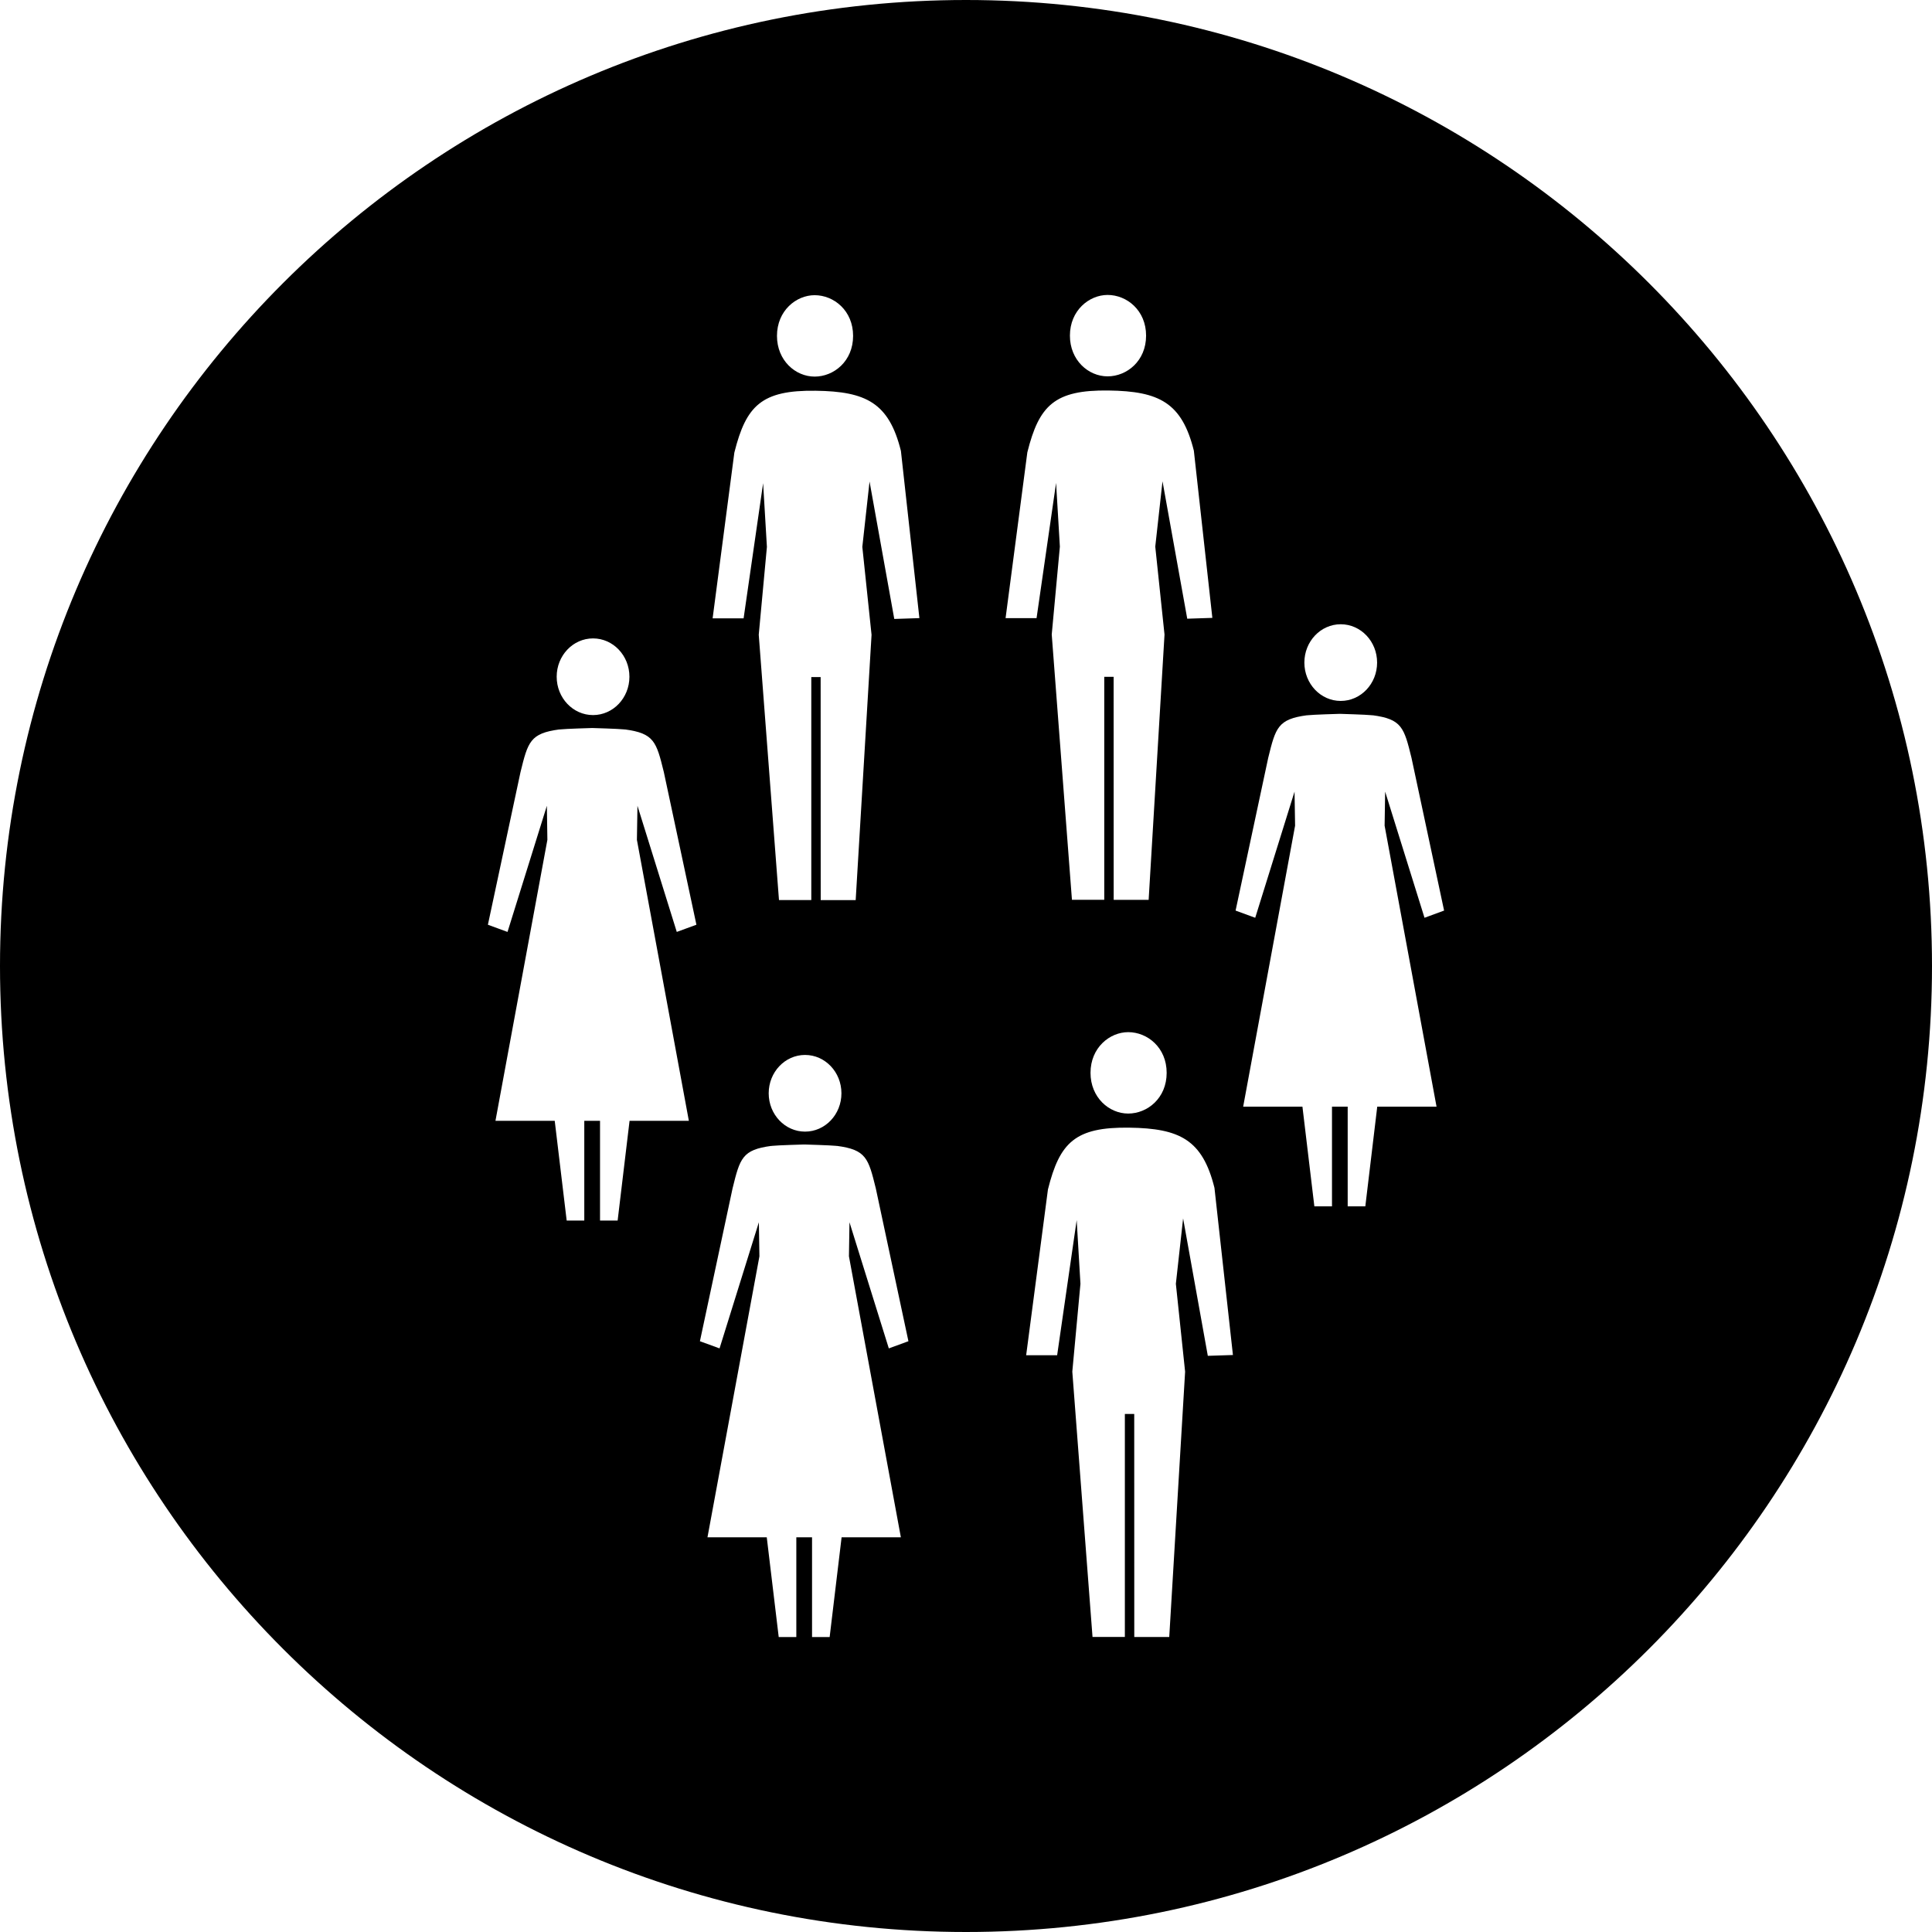
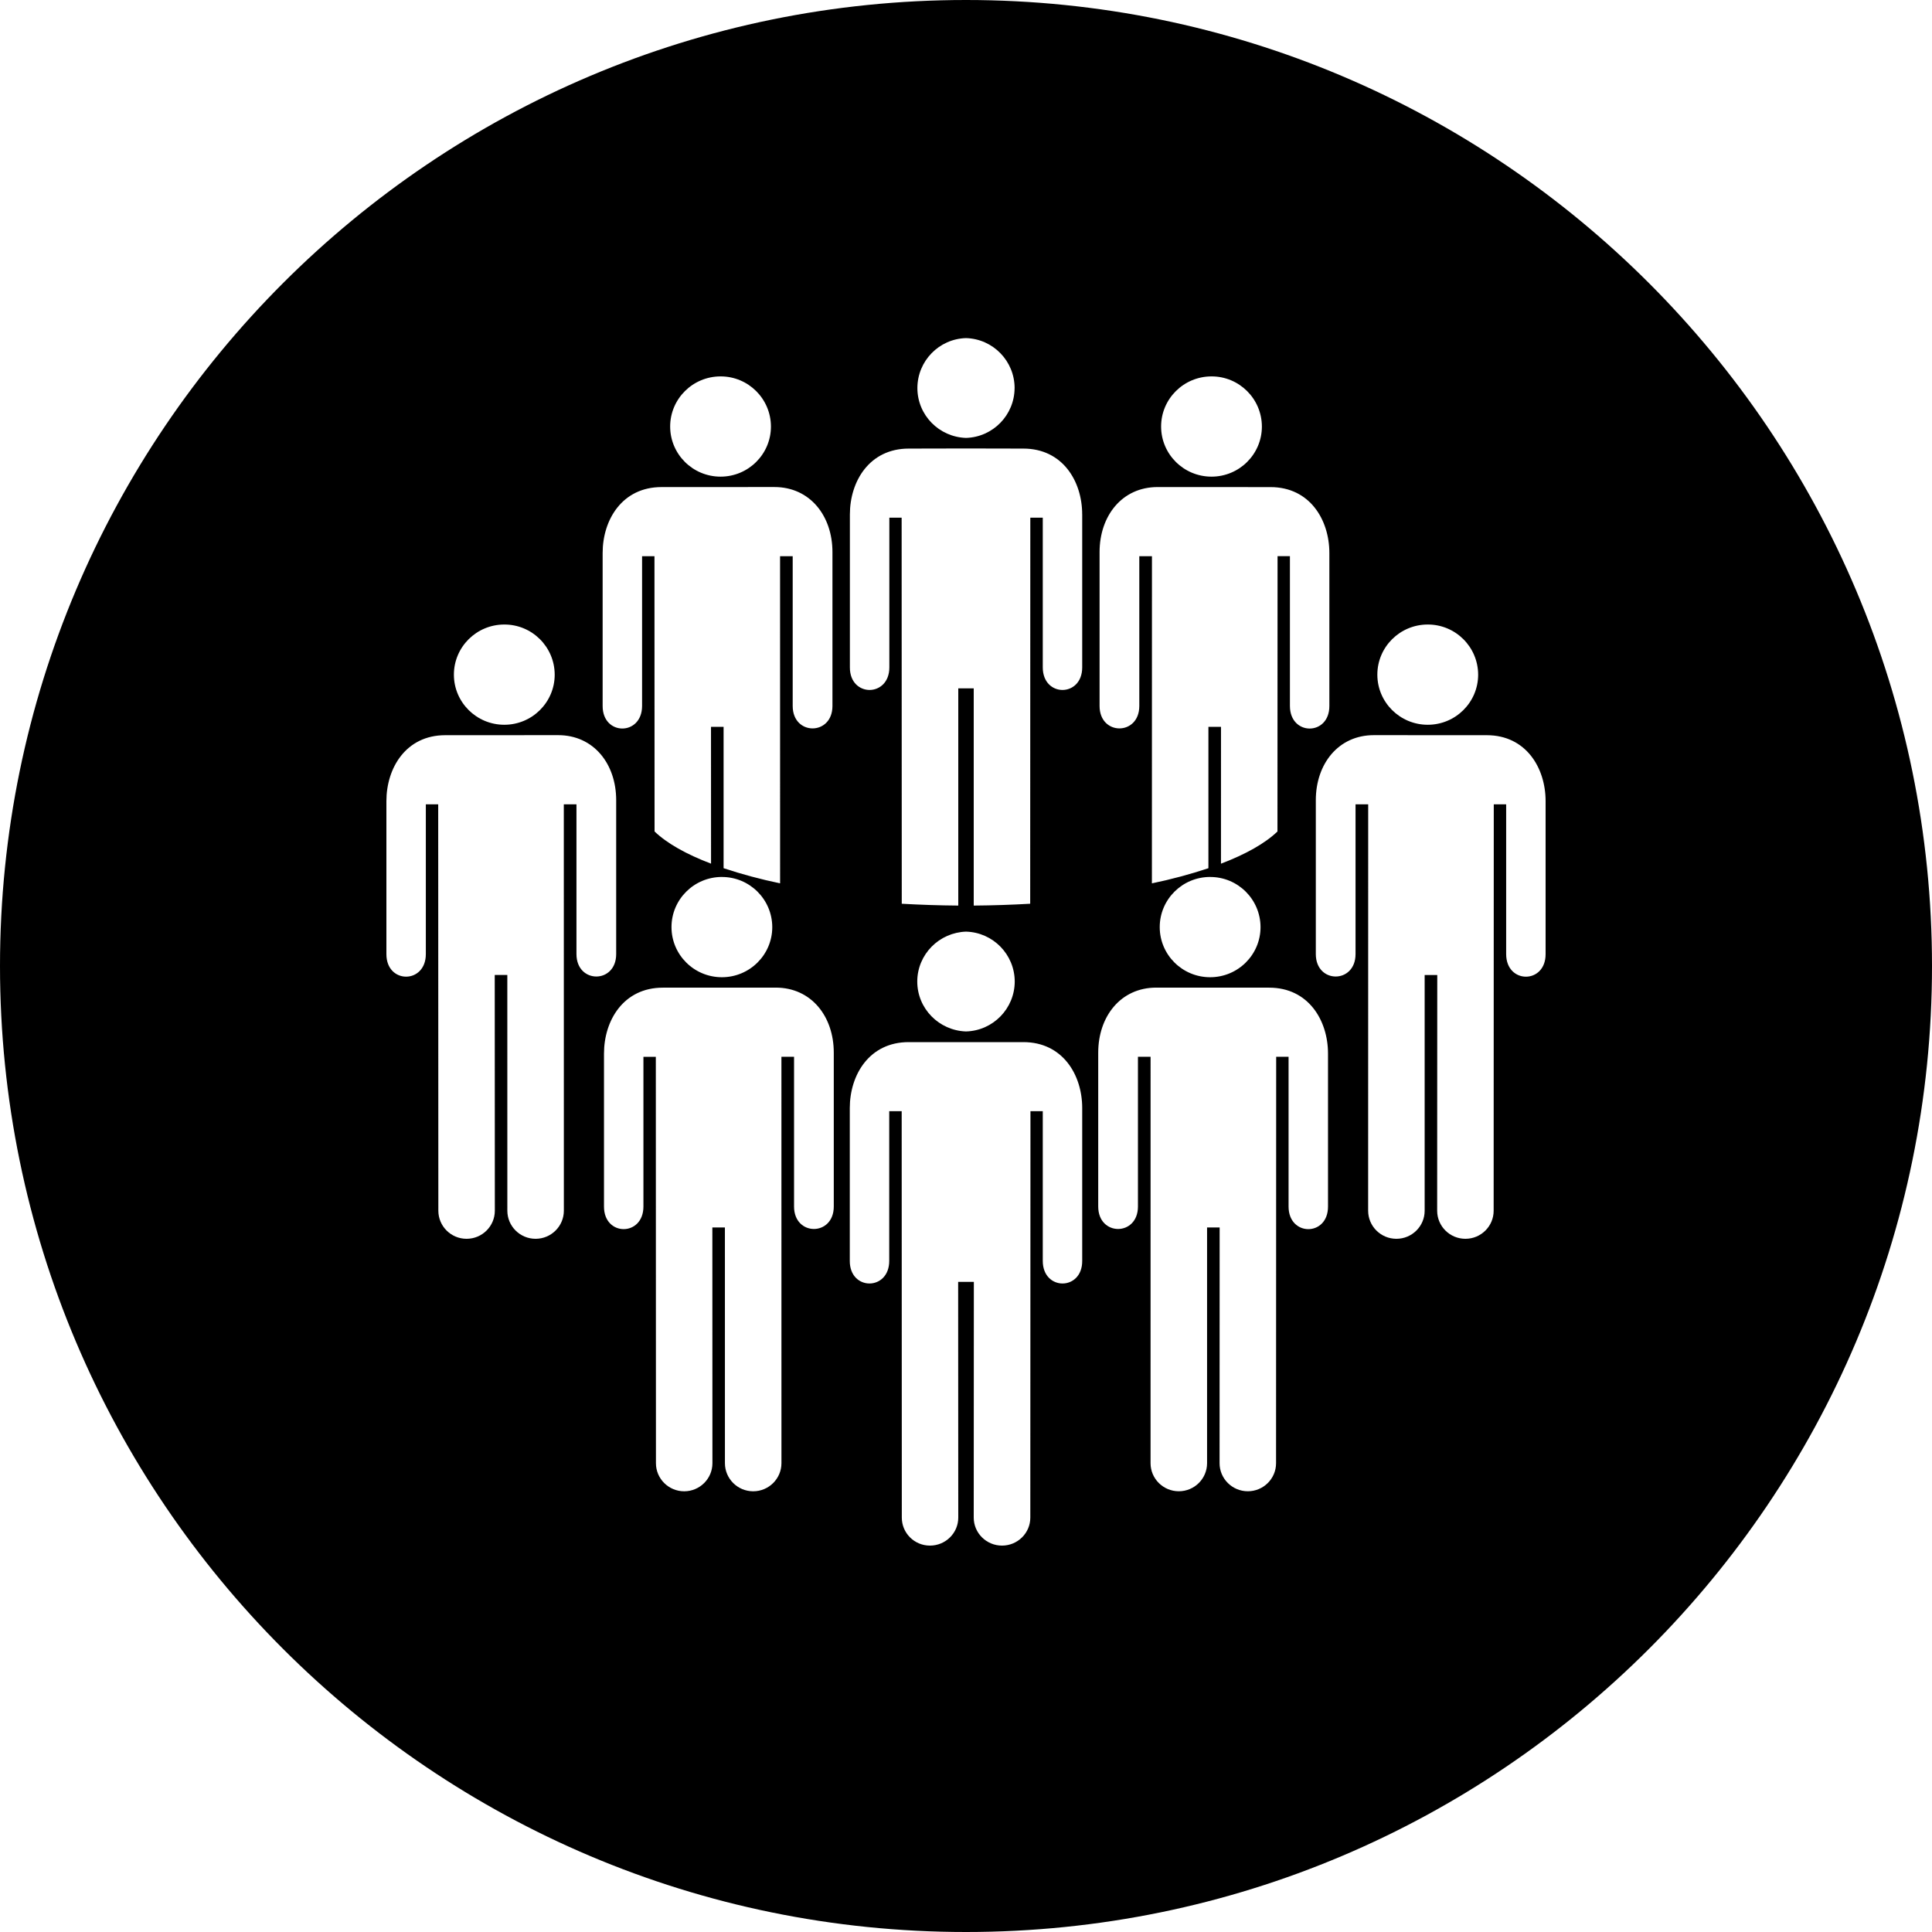
<svg xmlns="http://www.w3.org/2000/svg" viewBox="0 0 80 80">
-   <path d="M40 0c22.076 0 40 17.923 40 40 0 22.076-17.924 40-40 40S0 62.075 0 40C0 17.923 17.924 0 40 0zm-2.697 63.656l-2.15-11.635.022-1.41 1.629 5.223.812-.297-1.35-6.325c-.309-1.254-.4-1.602-1.609-1.763l-.007.005c-.006 0-.01-.005-.015-.006-.242-.026-1.316-.057-1.316-.057h-.034s-1.08.03-1.321.057l-.015.006-.008-.005c-1.209.161-1.3.51-1.608 1.763l-1.351 6.325.813.297 1.628-5.222.023 1.41-2.151 11.634h2.455l.495 4.13h.729v-4.13h.651v4.13h.729l.495-4.13h2.454zm5.188-7.538h1.283l.809-5.597.156 2.638-.337 3.637.837 10.987h1.339v-9.234h.388l.002 9.236h1.448l.657-10.985-.383-3.64.3-2.708 1.023 5.69 1.04-.034-.765-6.923c-.495-1.99-1.436-2.464-3.533-2.491-2.236-.03-2.876.614-3.362 2.559l-.902 6.865zM28.524 46.41l-2.151-11.634.023-1.41 1.628 5.223.813-.298-1.35-6.324c-.309-1.254-.4-1.601-1.61-1.763l-.007.005c-.005 0-.01-.005-.014-.005-.242-.028-1.317-.058-1.317-.058h-.033s-1.08.03-1.321.058c-.006 0-.011.004-.016.005l-.007-.005c-1.209.162-1.3.51-1.608 1.763l-1.351 6.324.812.298 1.63-5.223.021 1.41-2.15 11.634h2.454l.495 4.13h.729v-4.13h.652v4.13h.729l.494-4.13h2.455zm30.96-.586l-2.15-11.634.022-1.41 1.63 5.223.811-.298-1.35-6.324c-.308-1.255-.4-1.602-1.609-1.764l-.007.005c-.006 0-.01-.005-.016-.005-.241-.027-1.315-.058-1.315-.058h-.034s-1.08.03-1.321.058c-.005 0-.01.004-.015.005l-.008-.005c-1.209.162-1.3.51-1.608 1.764l-1.351 6.324.813.298 1.628-5.223.023 1.41-2.15 11.634h2.454l.494 4.129h.73v-4.13h.65v4.13h.73l.494-4.13h2.455zm-26.149 1.034c.833 0 1.507-.71 1.507-1.587s-.674-1.588-1.507-1.588c-.831 0-1.505.711-1.505 1.588 0 .876.674 1.587 1.505 1.587zm13.381-.748c.798 0 1.593-.639 1.593-1.686 0-1.046-.795-1.685-1.593-1.685-.763 0-1.56.64-1.56 1.685 0 1.017.764 1.686 1.56 1.686zM29.507 25.605h1.284l.808-5.597.157 2.638-.338 3.637.838 10.987h1.338v-9.234h.387l.003 9.236h1.448l.657-10.985-.382-3.641.299-2.707 1.024 5.69 1.04-.034-.765-6.923c-.495-1.99-1.437-2.465-3.534-2.492-2.236-.03-2.876.615-3.363 2.56l-.9 6.865zm12.132-.01h1.283l.808-5.598.157 2.638-.337 3.638.837 10.986h1.338v-9.234h.388l.002 9.236h1.448l.657-10.984-.383-3.642.3-2.706 1.024 5.69 1.04-.034-.766-6.923c-.495-1.99-1.436-2.465-3.533-2.492-2.235-.03-2.876.615-3.362 2.56l-.901 6.864zM24.556 29.61c.832 0 1.507-.71 1.507-1.588 0-.876-.675-1.587-1.507-1.587-.831 0-1.505.711-1.505 1.587 0 .877.674 1.588 1.505 1.588zm30.96-.586c.833 0 1.507-.71 1.507-1.588 0-.877-.674-1.587-1.507-1.587-.831 0-1.505.71-1.505 1.587s.674 1.588 1.505 1.588zm-21.783-13.43c.797 0 1.592-.639 1.592-1.686 0-1.045-.795-1.685-1.592-1.685-.764 0-1.56.64-1.56 1.685 0 1.018.763 1.686 1.56 1.686zm12.13-.01c.798 0 1.594-.638 1.594-1.686 0-1.046-.796-1.685-1.594-1.685-.763 0-1.56.64-1.56 1.685 0 1.018.764 1.686 1.56 1.686z" fill-rule="evenodd" />
+   <path d="M40 0c22.076 0 40 17.923 40 40 0 22.076-17.924 40-40 40S0 62.075 0 40C0 17.923 17.924 0 40 0zm4.812 45.882c0-1.381-.814-2.73-2.436-2.73h-4.752c-1.622 0-2.436 1.349-2.436 2.73v6.329c-.005 1.247 1.633 1.247 1.633 0v-6.2h.516l.005 16.829c0 .642.52 1.16 1.166 1.16.645 0 1.172-.518 1.172-1.16l-.005-9.76h.65l-.005 9.76c0 .642.526 1.16 1.172 1.16.645 0 1.171-.518 1.171-1.16l.006-16.828h.51v6.199c0 1.247 1.638 1.247 1.633 0v-6.329zm2.308-2.123h.523l-.001 16.828c0 .642.524 1.163 1.17 1.163.646 0 1.17-.521 1.17-1.163v-9.76h.521l-.003 9.76c0 .642.524 1.163 1.17 1.163.645 0 1.169-.521 1.169-1.163l.005-16.828h.513v6.202c0 1.247 1.637 1.247 1.633 0v-6.335c0-1.378-.814-2.729-2.435-2.729l-4.677-.002c-1.478 0-2.403 1.199-2.403 2.693v6.372c0 1.239 1.645 1.239 1.645 0v-6.2zm-14.763 0h.523v6.201c0 1.239 1.645 1.239 1.645 0v-6.372c0-1.495-.925-2.693-2.403-2.693l-4.677.002c-1.621 0-2.435 1.35-2.435 2.73v6.333c-.004 1.247 1.633 1.247 1.633 0V43.76h.513l.005 16.827c0 .642.524 1.164 1.17 1.164.645 0 1.169-.522 1.169-1.164l-.003-9.76h.52l.001 9.76c0 .642.524 1.164 1.17 1.164.646 0 1.17-.522 1.17-1.164l-.001-16.827zm24.295 6.374c0 .642.525 1.163 1.17 1.163.646 0 1.17-.521 1.17-1.163v-9.76h.522l-.004 9.76c0 .642.524 1.163 1.17 1.163.646 0 1.169-.521 1.169-1.163l.005-16.828h.513v6.202c0 1.247 1.637 1.247 1.633 0v-6.334c0-1.379-.814-2.73-2.435-2.73l-4.677-.002c-1.478 0-2.403 1.199-2.403 2.693v6.372c0 1.239 1.645 1.239 1.645 0v-6.2h.524l-.002 16.827zm-39.02-16.828h.513l.006 16.827c0 .642.523 1.164 1.169 1.164s1.17-.522 1.17-1.164l-.004-9.76h.521l.001 9.76c0 .642.524 1.164 1.17 1.164.645 0 1.17-.522 1.17-1.164l-.002-16.827h.524v6.201c0 1.239 1.645 1.239 1.645 0v-6.372c0-1.495-.925-2.693-2.403-2.693l-4.677.002c-1.621 0-2.435 1.351-2.435 2.73v6.333c-.004 1.247 1.633 1.247 1.633 0v-6.201zm24.386 7.338A2.074 2.074 0 0 0 40 38.577a2.099 2.099 0 0 0-1.427.626c-.364.372-.591.88-.591 1.44 0 1.122.9 2.029 2.018 2.067a2.074 2.074 0 0 0 2.018-2.067zm8.091-4.33c-1.152 0-2.087.93-2.087 2.076s.935 2.076 2.087 2.076c1.152 0 2.087-.93 2.087-2.076a2.082 2.082 0 0 0-2.087-2.075zm-20.218 0c-1.151 0-2.086.93-2.086 2.076s.935 2.076 2.086 2.076c1.152 0 2.087-.93 2.087-2.076a2.082 2.082 0 0 0-2.087-2.075zM44.811 21.3c0-1.376-.813-2.725-2.436-2.725l-2.376-.005-2.371.005c-1.622 0-2.436 1.35-2.436 2.725v6.335c-.005 1.246 1.634 1.246 1.634 0v-6.2h.509l.005 15.987c.76.043 1.541.07 2.34.076v-8.995h.64v8.995c.797-.006 1.578-.033 2.338-.076l.005-15.987h.516v6.2c0 1.246 1.633 1.246 1.633 0V21.3zm2.365 1.731h.524l-.002 13.547a20.95 20.95 0 0 0 2.34-.627v-5.853h.521l-.001 5.665c1.028-.391 1.827-.842 2.339-1.333l.004-11.4h.512v6.202c0 1.247 1.637 1.247 1.633 0v-6.334c0-1.378-.814-2.728-2.435-2.728l-4.677-.002c-1.478 0-2.403 1.198-2.403 2.693v6.372c0 1.238 1.645 1.238 1.645 0V23.03zm-20.589 0h.513l.004 11.398c.511.491 1.31.942 2.339 1.333l-.002-5.664h.521v5.852a20.95 20.95 0 0 0 2.34.627l-.001-13.546h.523v6.202c0 1.238 1.646 1.238 1.646 0V22.86c0-1.495-.926-2.693-2.404-2.693l-4.676.002c-1.622 0-2.436 1.35-2.436 2.728v6.334c-.004 1.247 1.633 1.247 1.633 0v-6.201zM59.12 25.86c-1.152 0-2.087.93-2.087 2.076 0 1.145.935 2.075 2.087 2.075 1.152 0 2.087-.93 2.087-2.075a2.082 2.082 0 0 0-2.087-2.076zm-38.238 0c-1.152 0-2.087.93-2.087 2.076 0 1.145.935 2.075 2.087 2.075 1.152 0 2.087-.93 2.087-2.075a2.082 2.082 0 0 0-2.087-2.076zm8.955-10.274c-1.152 0-2.087.93-2.087 2.075 0 1.146.935 2.076 2.087 2.076 1.151 0 2.086-.93 2.086-2.076a2.082 2.082 0 0 0-2.086-2.075zm20.329 0c-1.152 0-2.087.93-2.087 2.075 0 1.146.935 2.076 2.087 2.076 1.151 0 2.086-.93 2.086-2.076a2.082 2.082 0 0 0-2.086-2.075zm-8.153.48A2.073 2.073 0 0 0 40 14a2.073 2.073 0 0 0-2.013 2.066c0 1.123.895 2.03 2.013 2.067a2.073 2.073 0 0 0 2.012-2.067z" fill="currentColor" fill-rule="evenodd" />
</svg>
